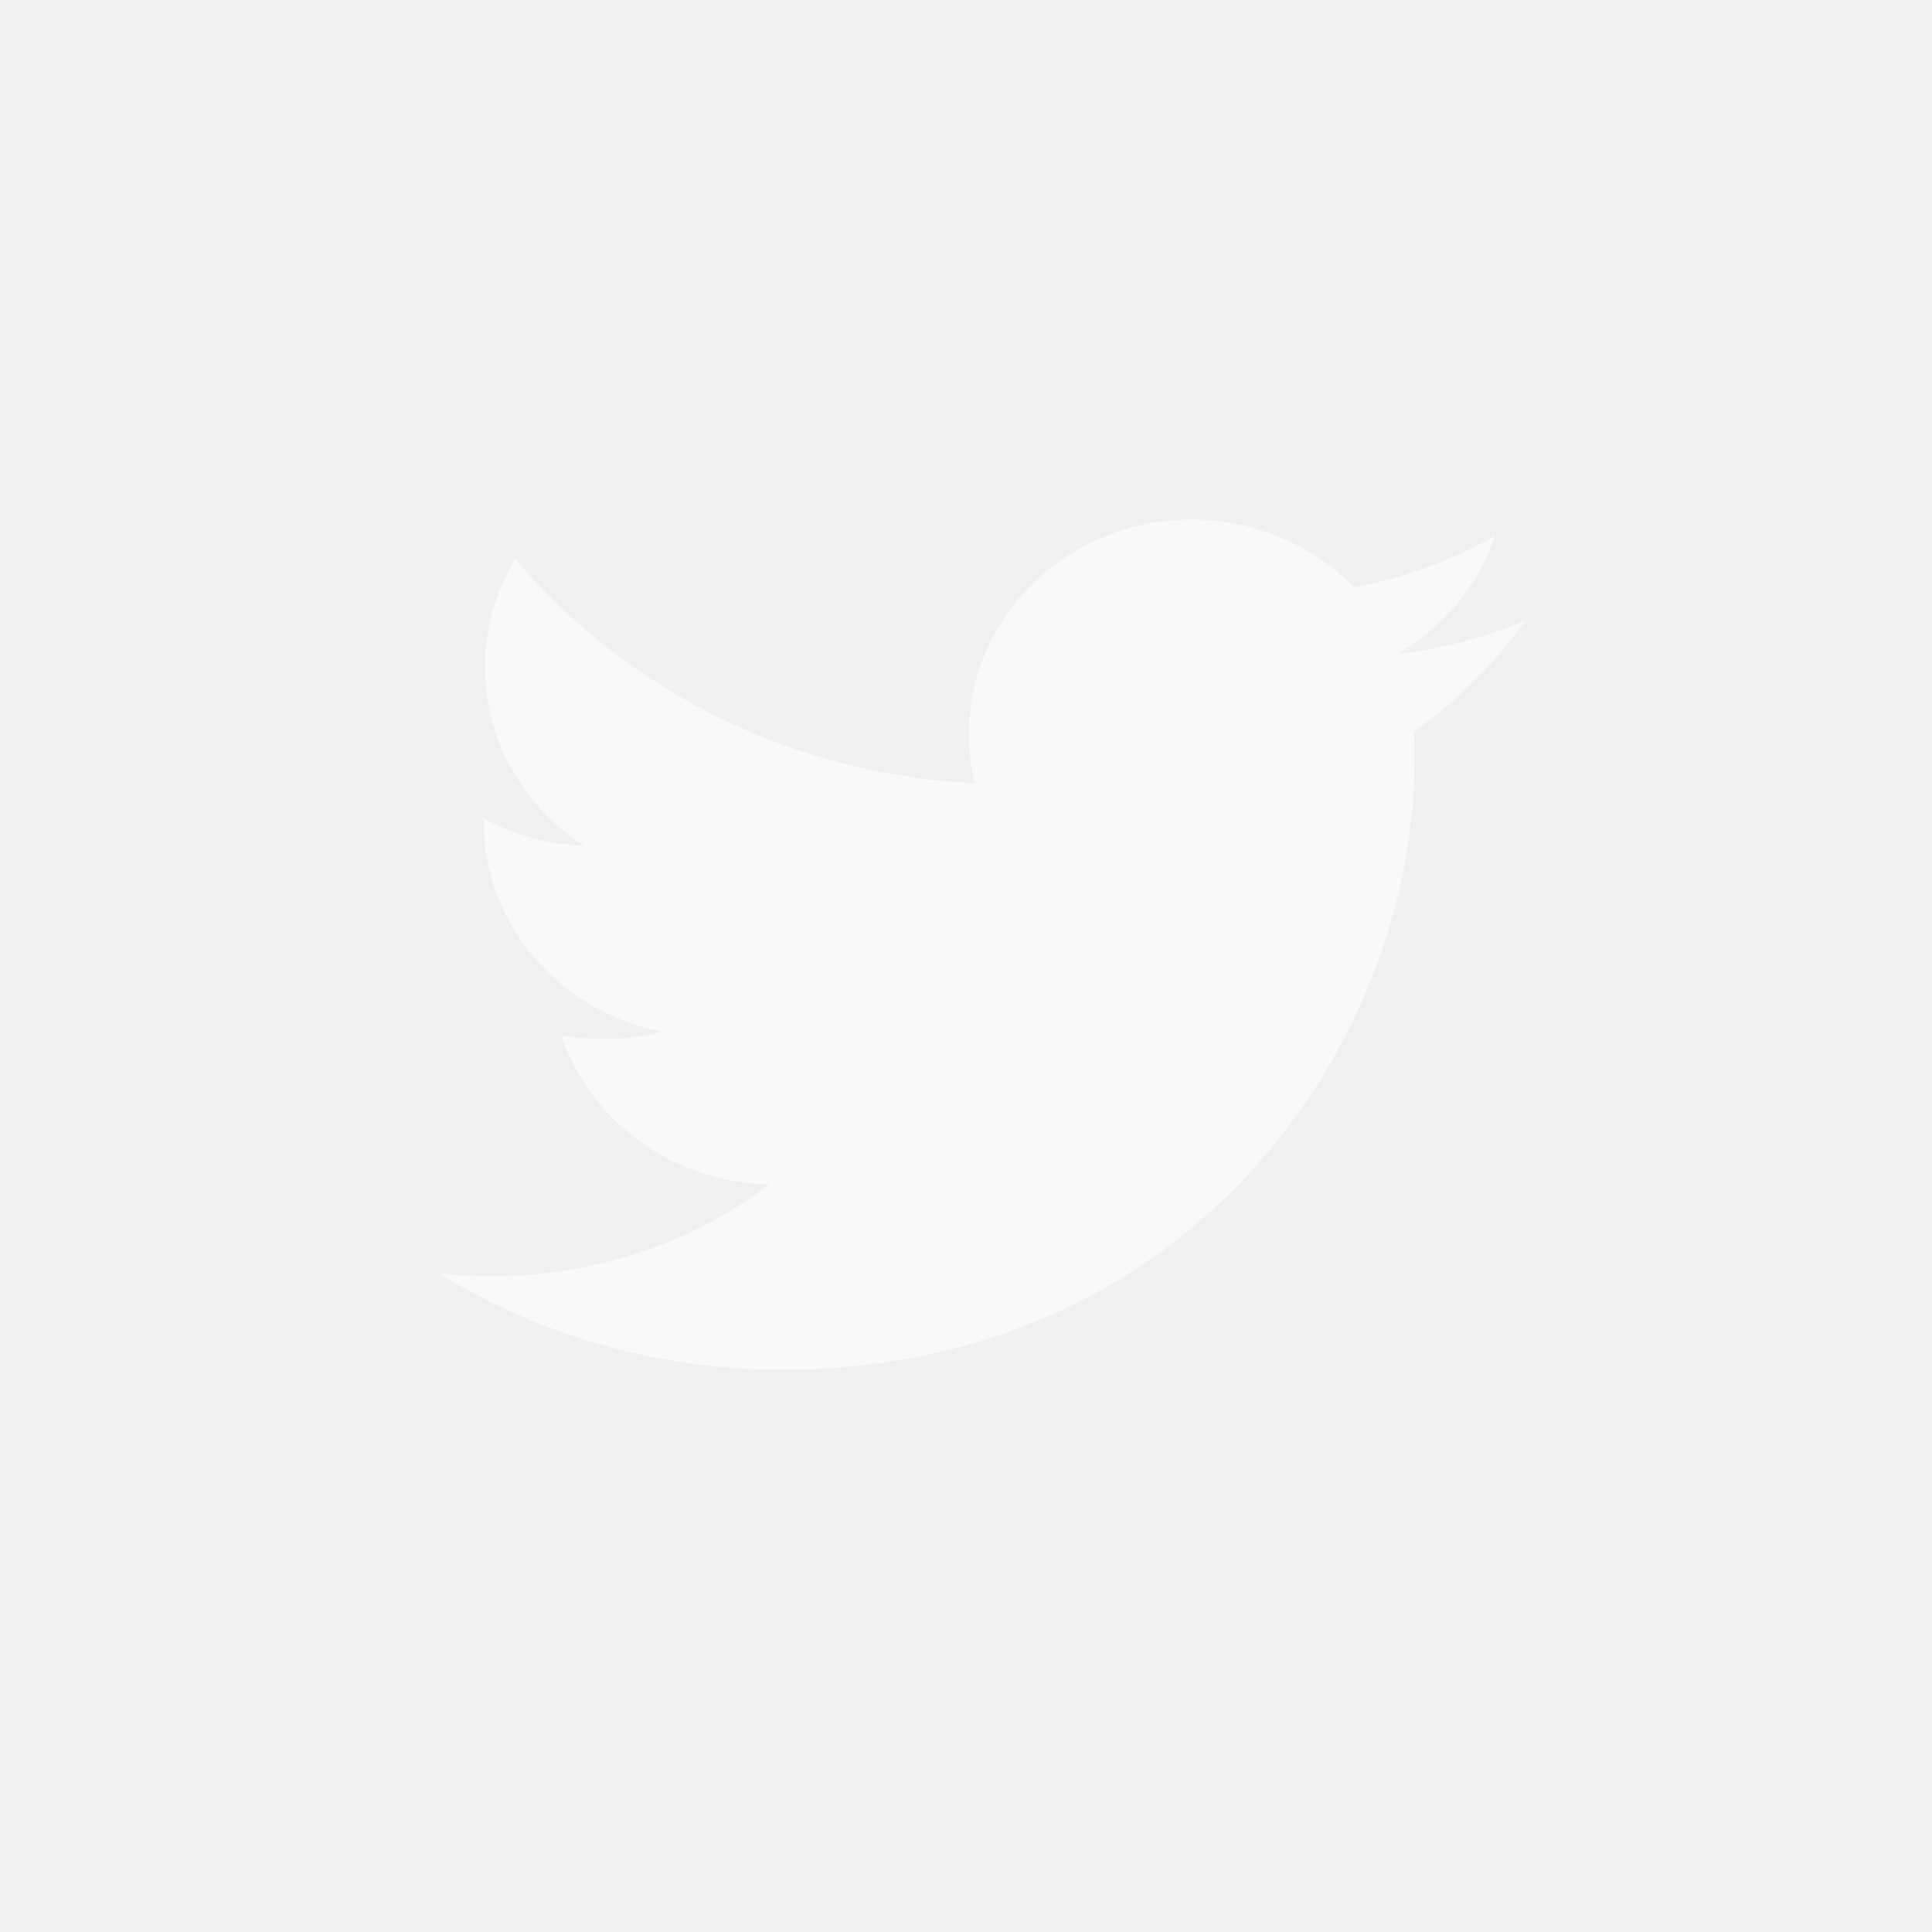
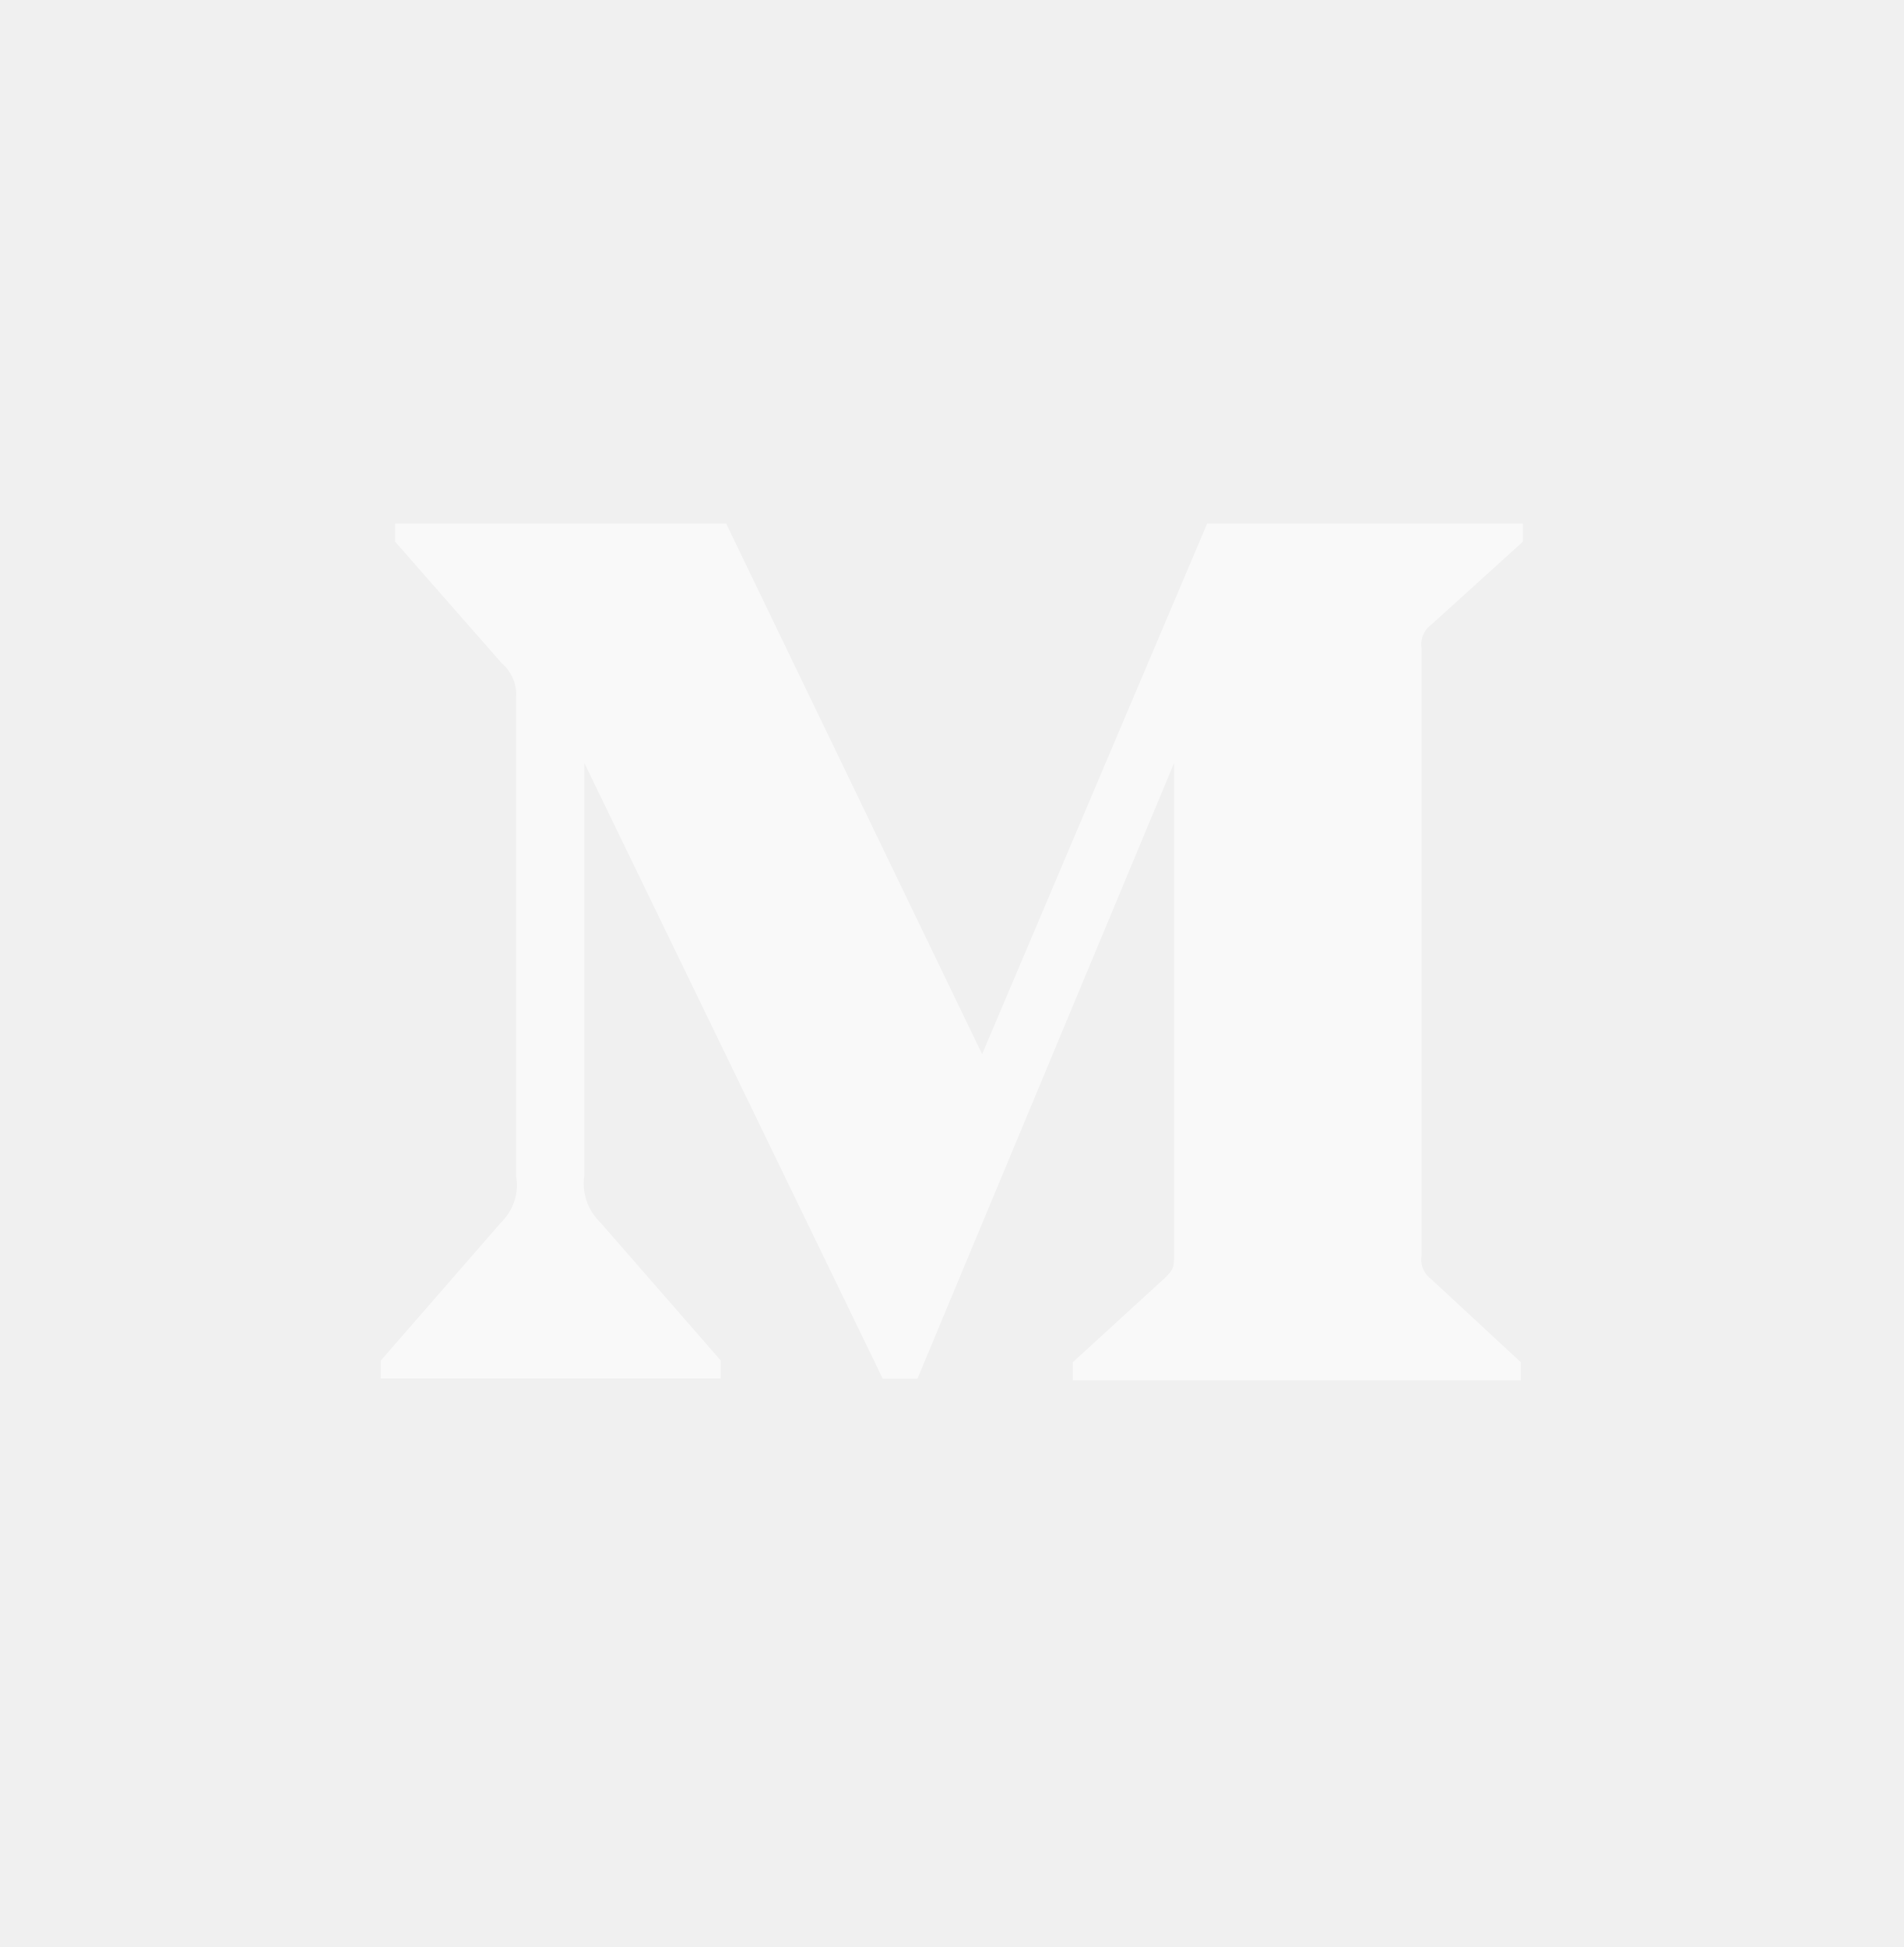
- <svg xmlns="http://www.w3.org/2000/svg" width="45" height="45" viewBox="0 0 45 45" fill="none">
-   <path d="M35.533 14.454C34.603 14.841 33.59 15.119 32.548 15.227C33.63 14.608 34.441 13.629 34.828 12.474C33.812 13.056 32.699 13.465 31.538 13.681C31.053 13.181 30.466 12.783 29.814 12.512C29.163 12.24 28.46 12.101 27.75 12.102C24.876 12.102 22.566 14.346 22.566 17.099C22.566 17.486 22.614 17.872 22.693 18.244C18.391 18.027 14.554 16.047 12.003 13.016C11.538 13.781 11.295 14.652 11.298 15.538C11.298 17.272 12.213 18.801 13.608 19.7C12.786 19.669 11.983 19.451 11.264 19.064V19.126C11.264 21.554 13.046 23.566 15.421 24.029C14.975 24.14 14.516 24.198 14.055 24.199C13.718 24.199 13.399 24.167 13.076 24.123C13.733 26.103 15.646 27.541 17.923 27.588C16.141 28.932 13.909 29.723 11.486 29.723C11.051 29.723 10.65 29.708 10.233 29.661C12.532 31.082 15.259 31.902 18.197 31.902C27.732 31.902 32.949 24.293 32.949 17.688C32.949 17.471 32.949 17.254 32.934 17.037C33.943 16.326 34.828 15.444 35.533 14.454Z" fill="white" fill-opacity="0.6" />
+ <svg xmlns="http://www.w3.org/2000/svg" width="44" height="45" viewBox="0 0 44 45" fill="none">
+   <path d="M33.093 14.429L35.2 12.52V12.102H27.902L22.701 24.364L16.785 12.102H9.133V12.52L11.595 15.326C11.835 15.534 11.959 15.838 11.928 16.143V27.171C12.004 27.569 11.87 27.974 11.574 28.263L8.8 31.448V31.86H16.658V31.442L13.887 28.266C13.739 28.124 13.627 27.952 13.561 27.762C13.495 27.573 13.476 27.372 13.506 27.174V17.634L20.405 31.866H21.206L27.139 17.634V28.973C27.139 29.271 27.139 29.332 26.933 29.53L24.798 31.484V31.902H35.152V31.484L33.093 29.575C32.914 29.446 32.821 29.229 32.859 29.018V14.986C32.841 14.882 32.853 14.775 32.895 14.677C32.936 14.579 33.004 14.493 33.093 14.429Z" fill="white" fill-opacity="0.6" />
</svg>
